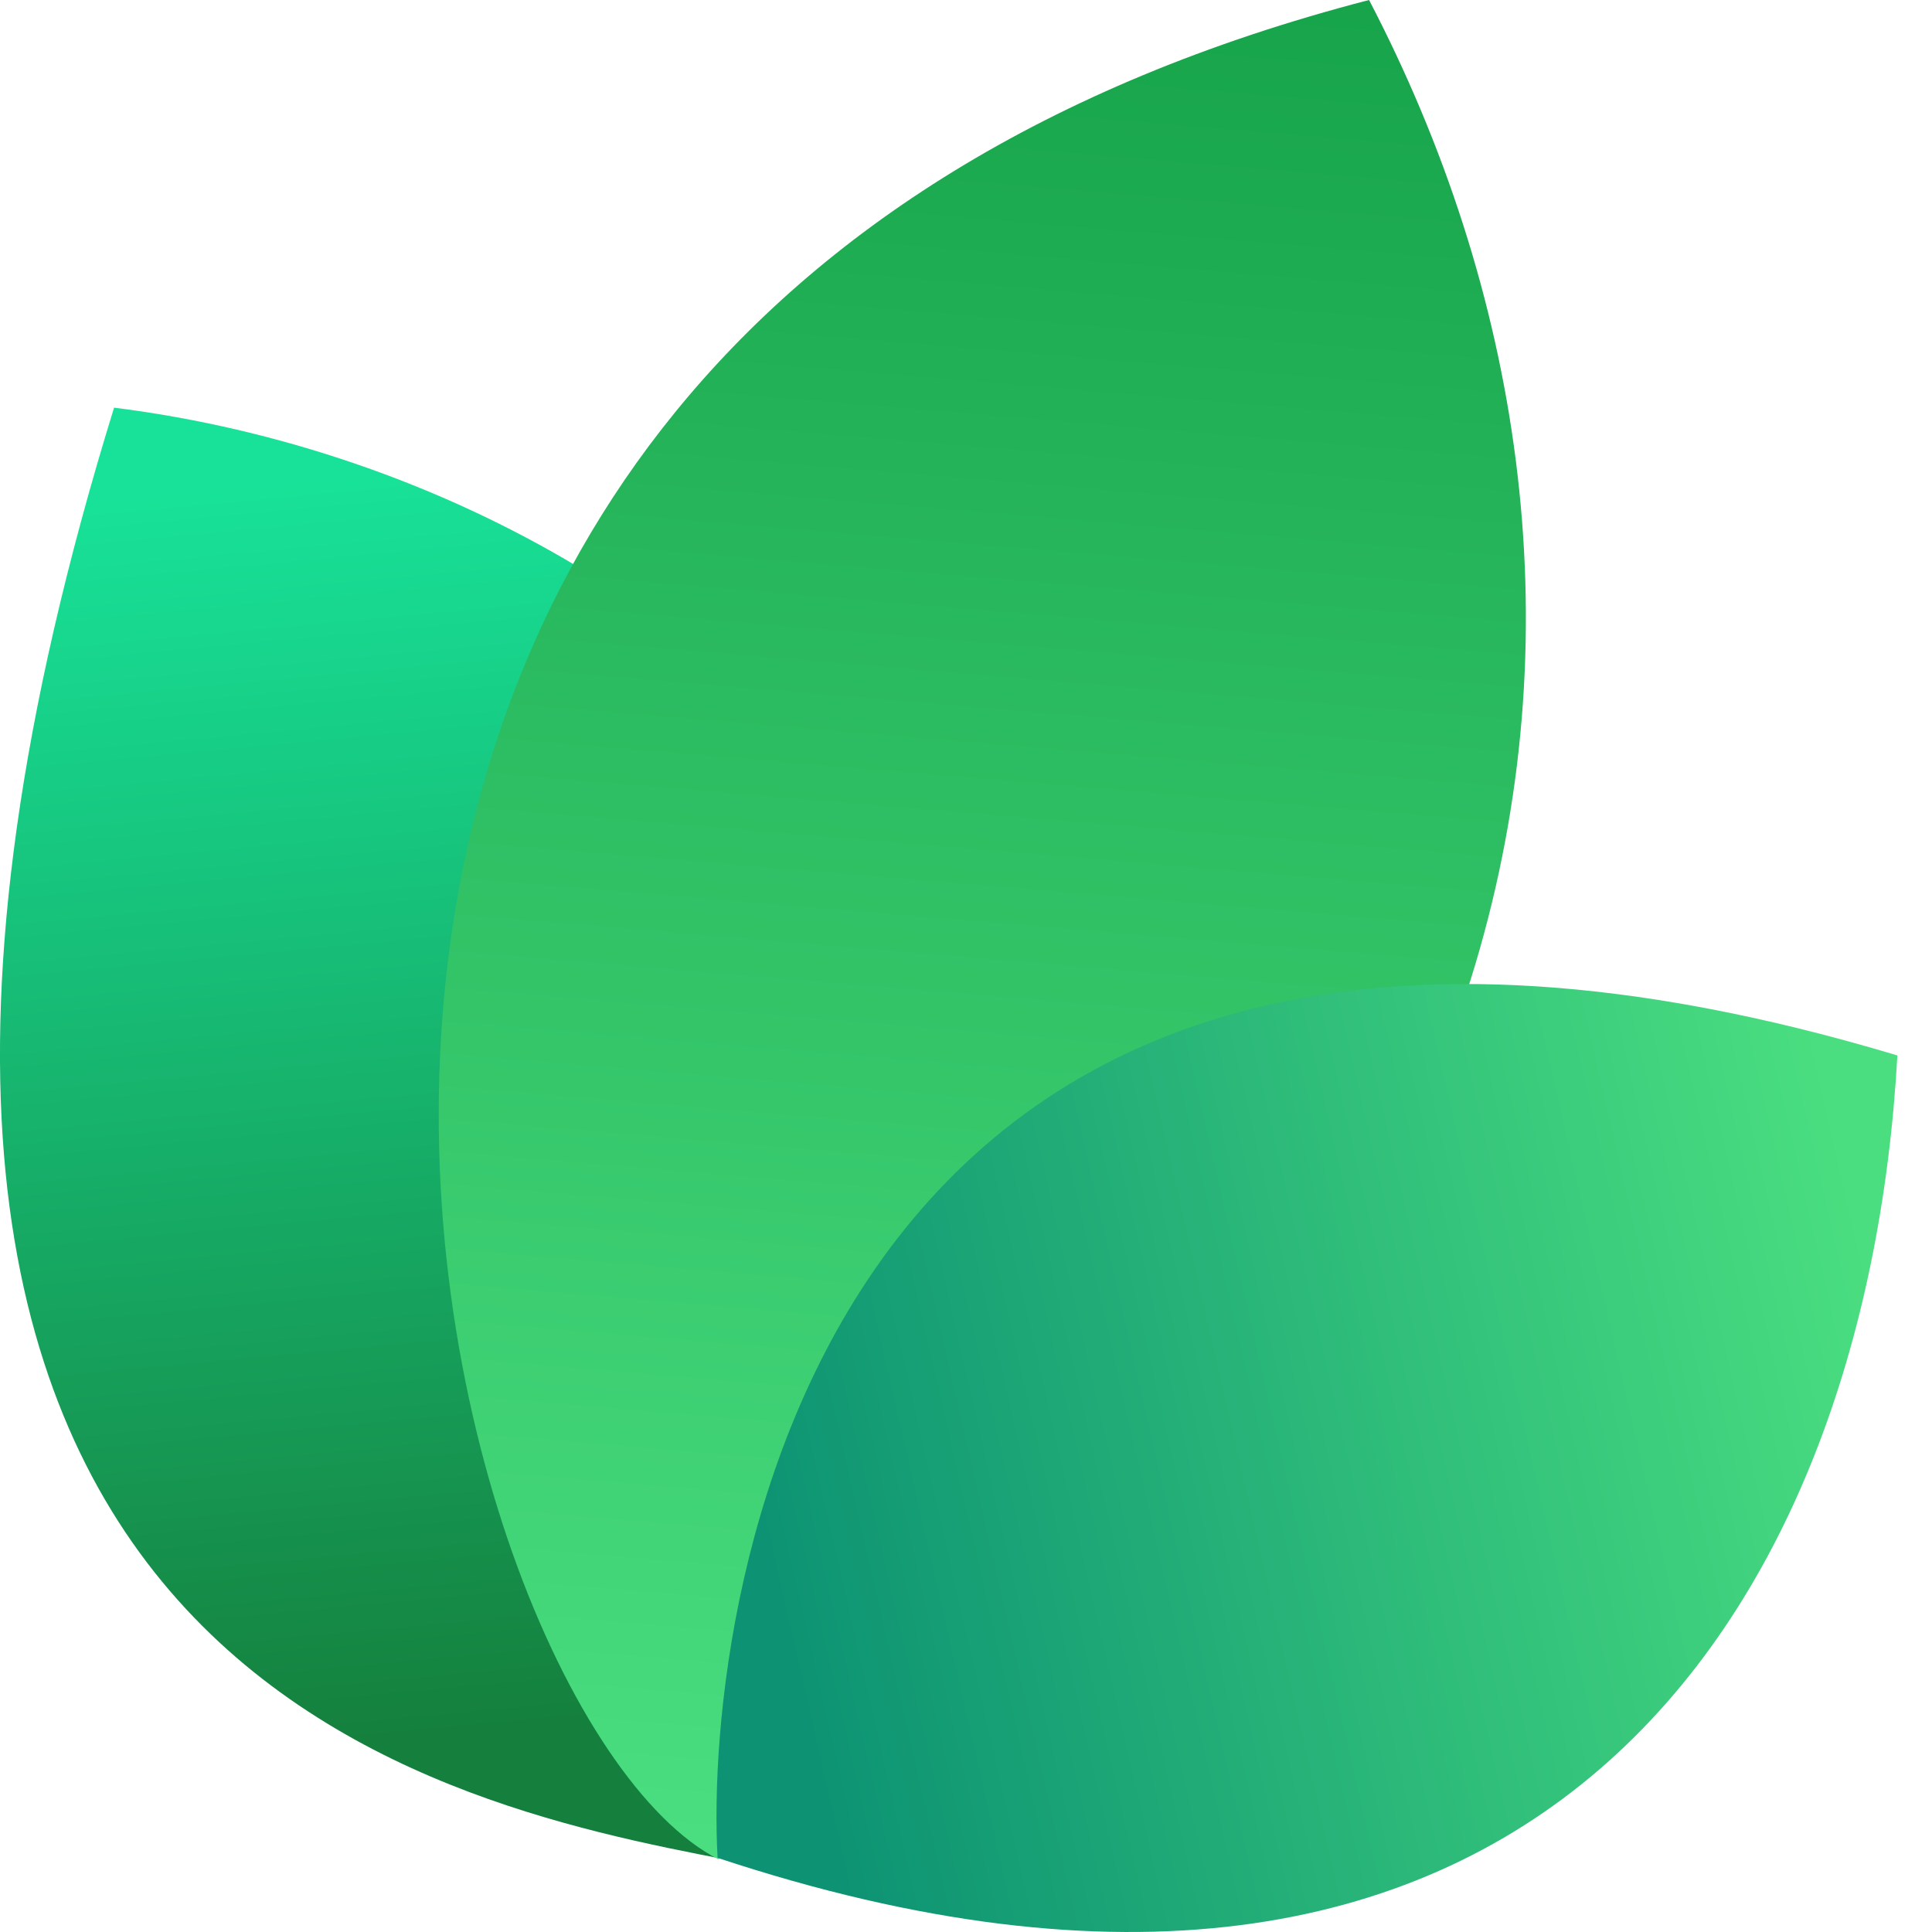
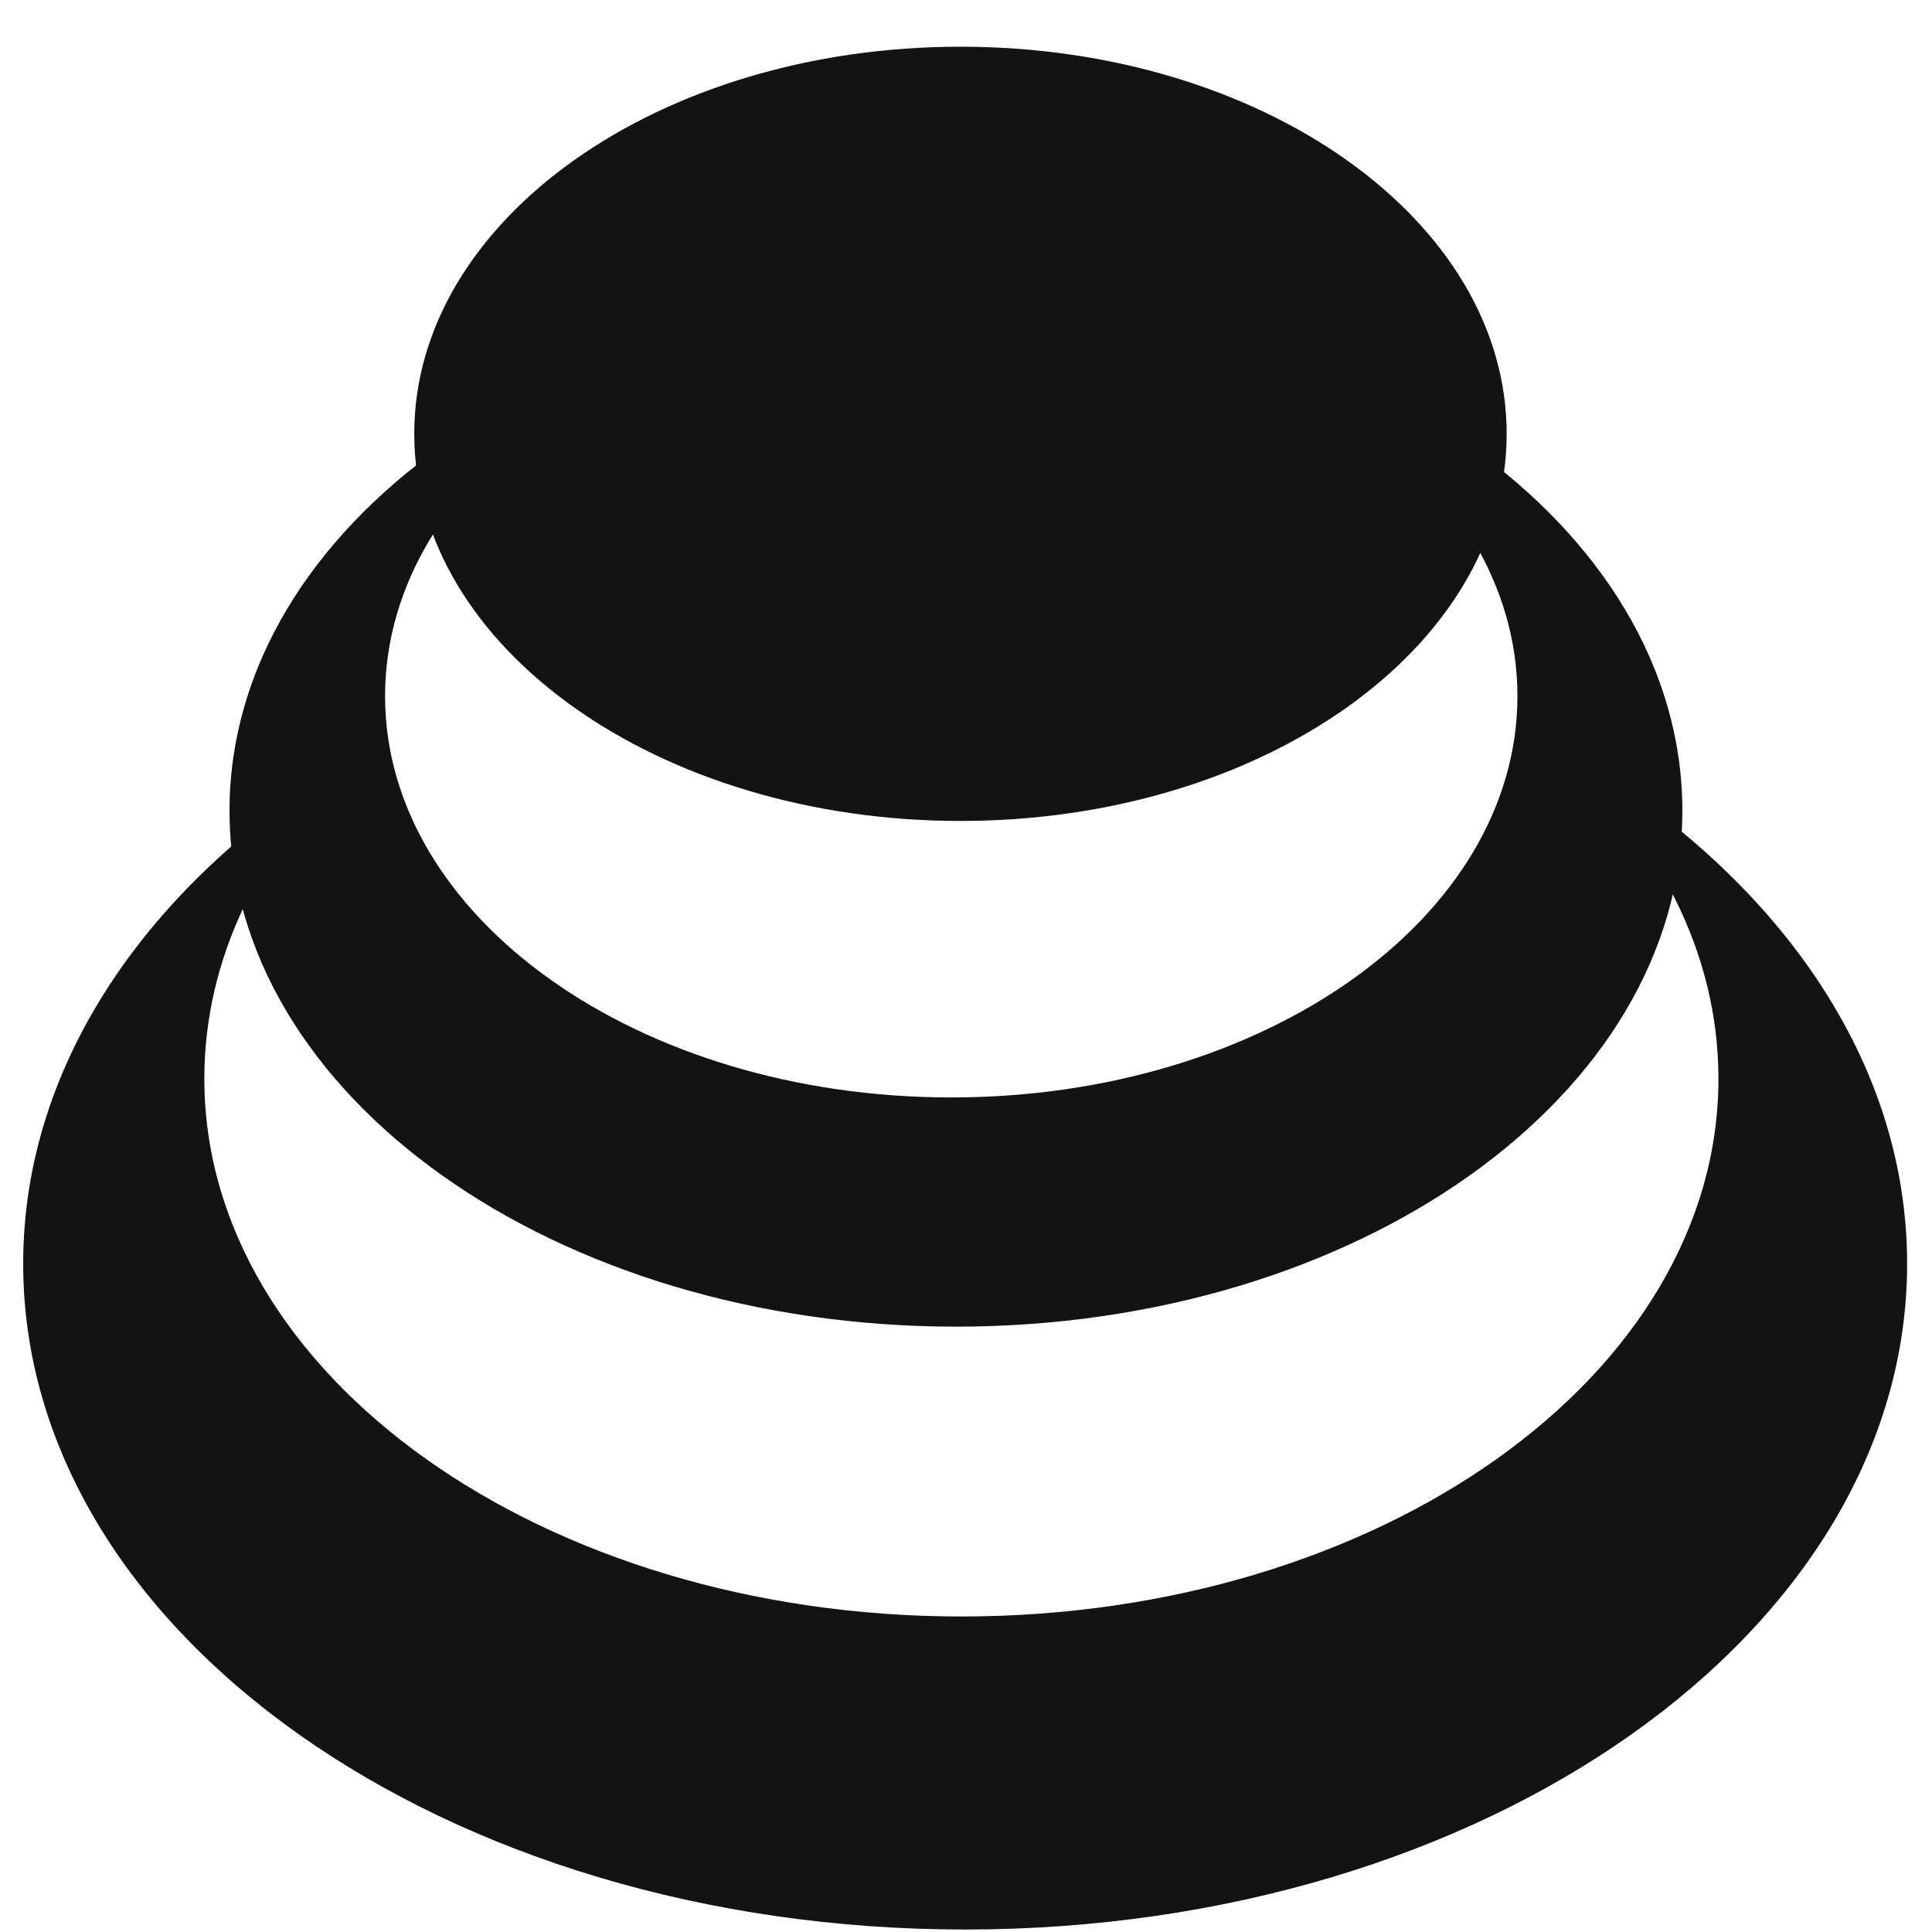
- <svg xmlns="http://www.w3.org/2000/svg" width="24" height="24" viewBox="0 0 24 24" fill="none">
-   <path d="M9.061 23.108C5.268 22.377 -3.391 20.627 1.417 5.064C9.634 6.099 16.973 14.064 9.061 23.108Z" fill="url(#paint0_linear_17557_2021)" />
-   <path d="M8.919 23.094C5.276 21.222 0.784 4.209 17.007 0C20.757 7.193 19.621 16.545 8.919 23.094Z" fill="url(#paint1_linear_17557_2021)" />
-   <path d="M8.914 23.079C8.735 19.882 10.159 9.085 23.57 13.111C23.181 20.123 18.984 26.418 8.914 23.079Z" fill="url(#paint2_linear_17557_2021)" />
-   <defs>
-     <linearGradient id="paint0_linear_17557_2021" x1="3.776" y1="5.916" x2="5.232" y2="21.559" gradientUnits="userSpaceOnUse">
-       <stop stop-color="#18E299" />
-       <stop offset="1" stop-color="#15803D" />
-     </linearGradient>
-     <linearGradient id="paint1_linear_17557_2021" x1="12.171" y1="-0.718" x2="10.19" y2="22.983" gradientUnits="userSpaceOnUse">
-       <stop stop-color="#16A34A" />
-       <stop offset="1" stop-color="#4ADE80" />
-     </linearGradient>
-     <linearGradient id="paint2_linear_17557_2021" x1="23.133" y1="15.353" x2="9.338" y2="18.52" gradientUnits="userSpaceOnUse">
-       <stop stop-color="#4ADE80" />
-       <stop offset="1" stop-color="#0D9373" />
-     </linearGradient>
-   </defs>
+ <svg xmlns="http://www.w3.org/2000/svg" width="32" height="32" viewBox="-6 0 500 500" fill="none">
+   <style>
+   path, ellipse { fill: #131313 }
+   @media (prefers-color-scheme: dark) { path, ellipse { fill: #f7f7f8 } }
+ </style>
+   <path d="M396.256 192.634C451.922 224.21 487.56 272.698 487.56 327.069C487.559 422.222 378.415 499.359 243.779 499.359C109.144 499.359 0 422.222 0 327.069C3.25404e-06 274.457 33.369 227.353 85.965 195.75C61.422 218.996 46.883 247.878 46.883 279.171C46.883 356.034 134.601 418.344 242.807 418.344C351.012 418.344 438.73 356.034 438.73 279.171C438.73 246.462 422.844 216.391 396.256 192.634Z" />
+   <path d="M241.394 76.251C345.221 76.251 429.391 136.041 429.391 209.794C429.391 283.547 345.221 343.336 241.394 343.336C137.567 343.336 53.398 283.547 53.398 209.794C53.398 136.041 137.567 76.251 241.394 76.251ZM240.183 76.315C159.258 76.316 93.655 122.811 93.655 180.166C93.655 237.521 159.258 284.016 240.183 284.017C321.108 284.017 386.712 237.521 386.712 180.166C386.712 122.811 321.108 76.315 240.183 76.315Z" />
+   <ellipse cx="242.566" cy="112.274" rx="141.357" ry="100.185" />
</svg>
